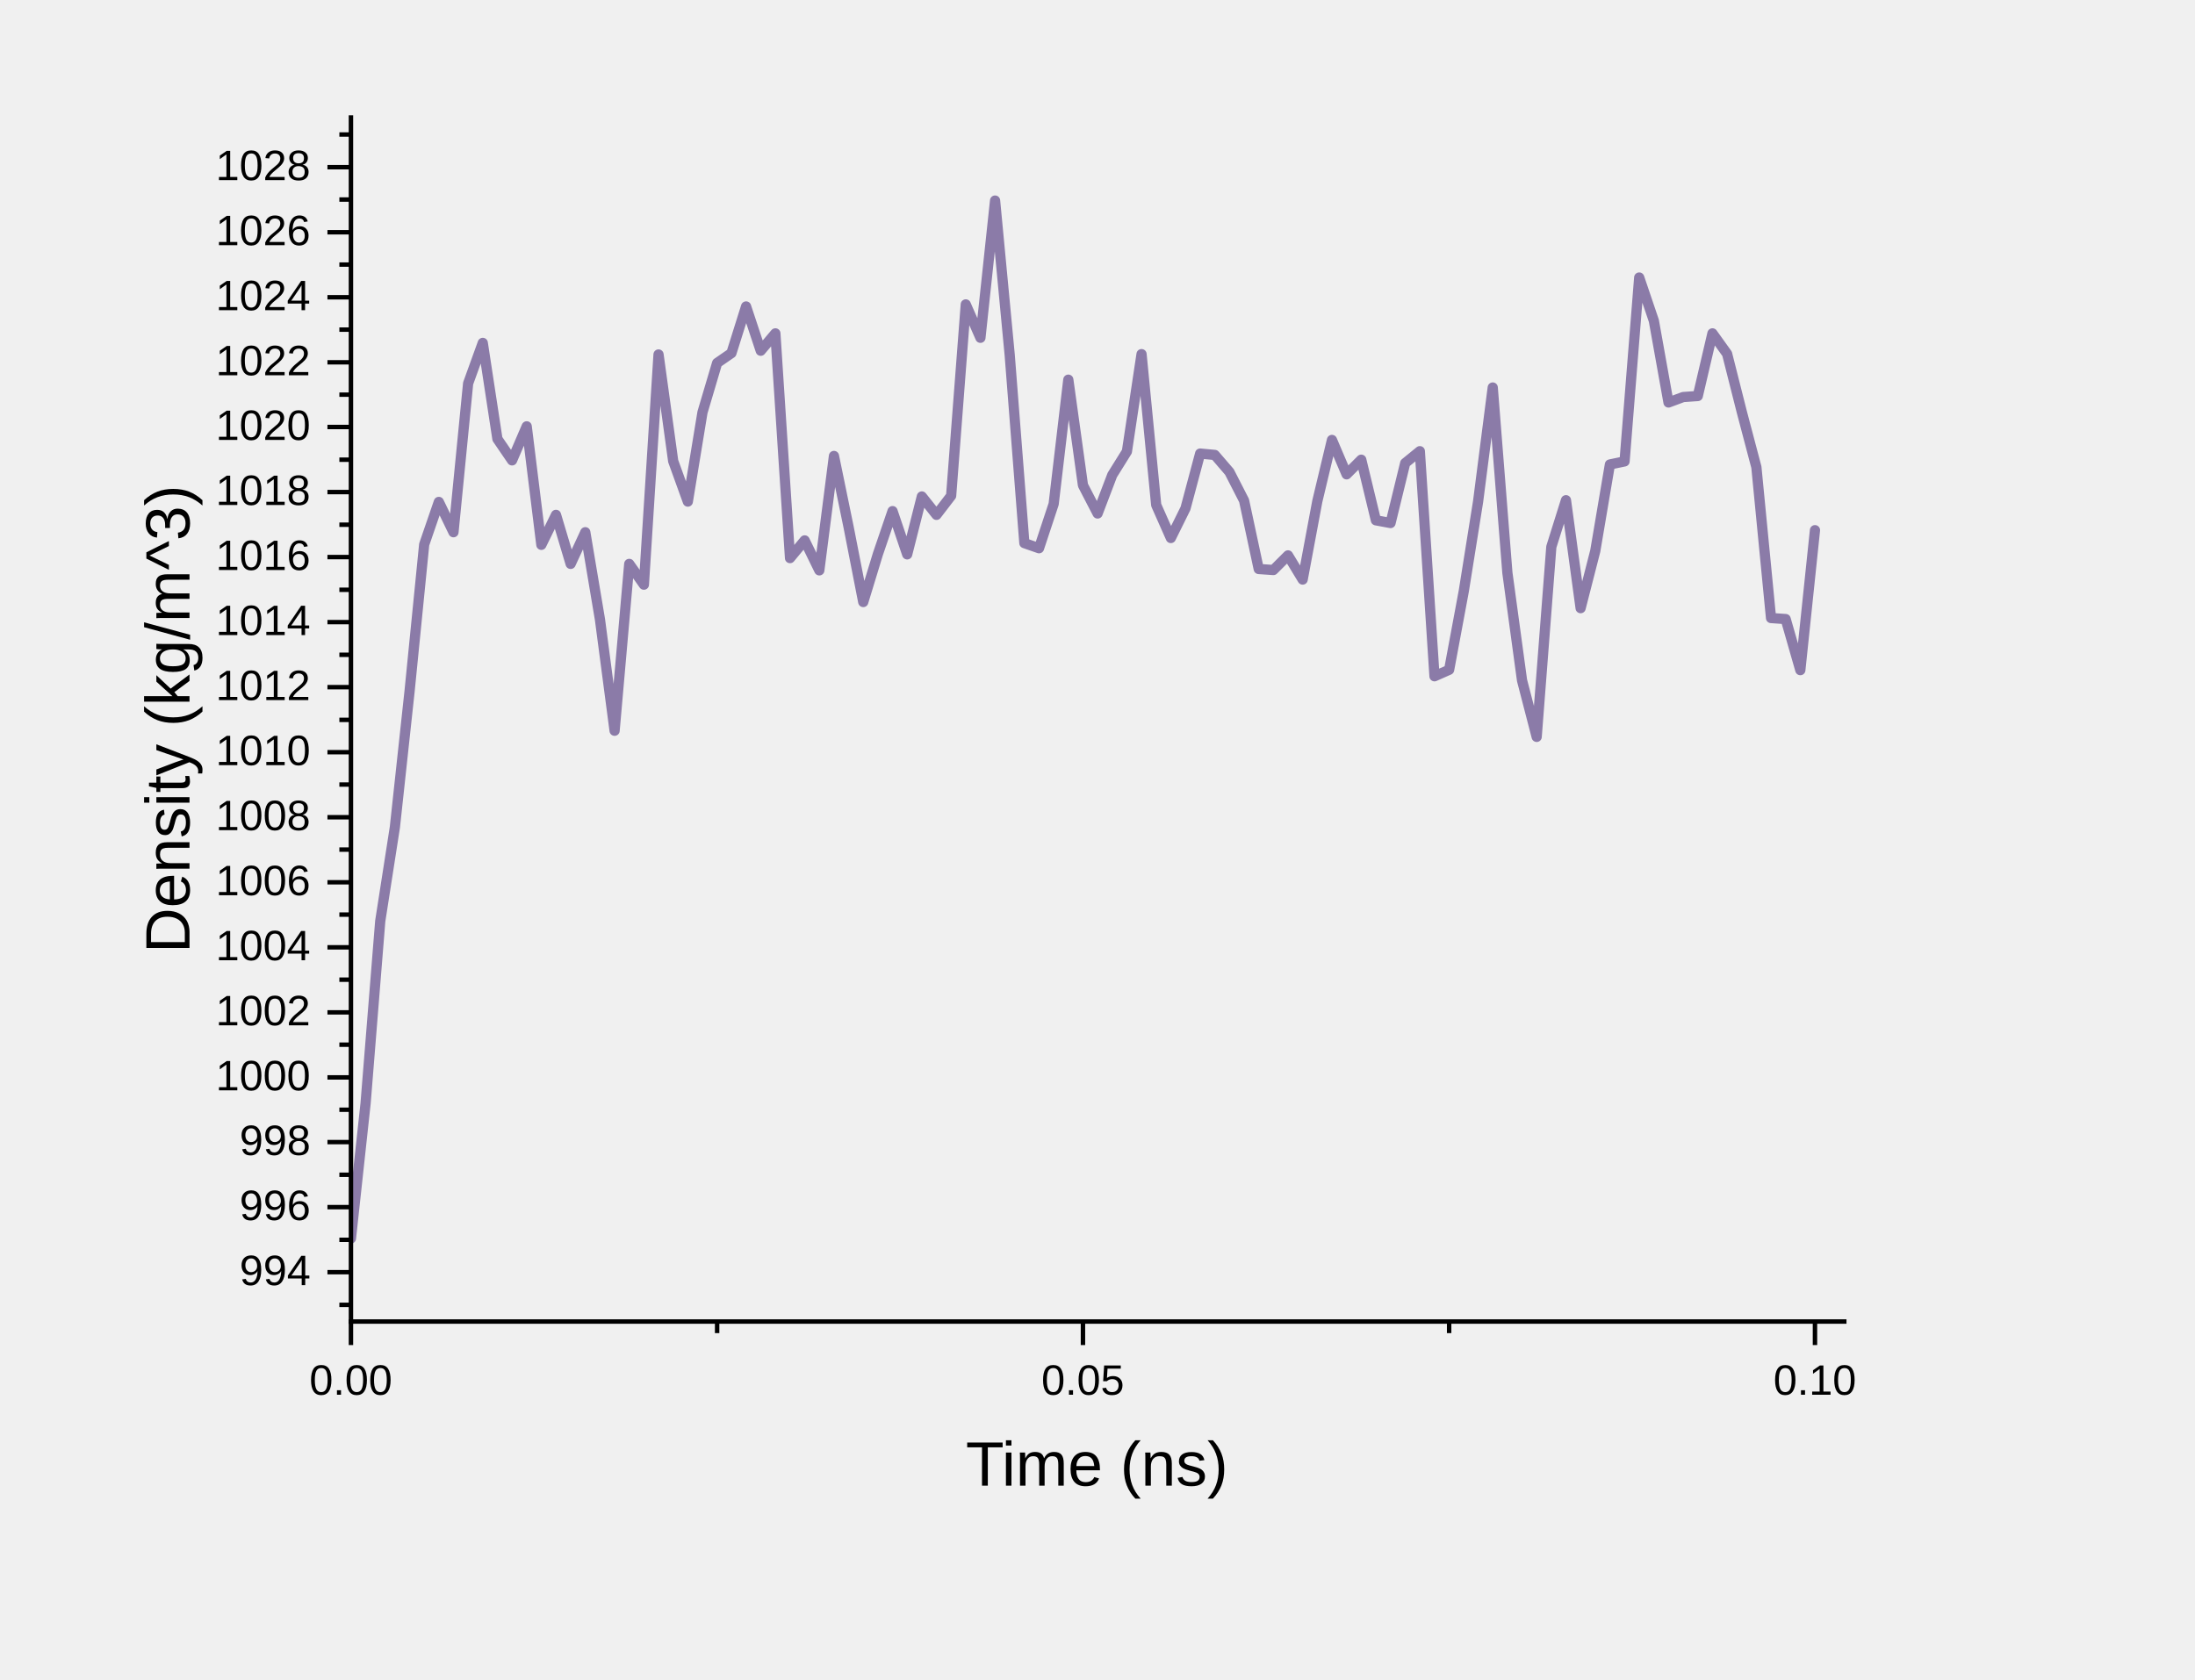
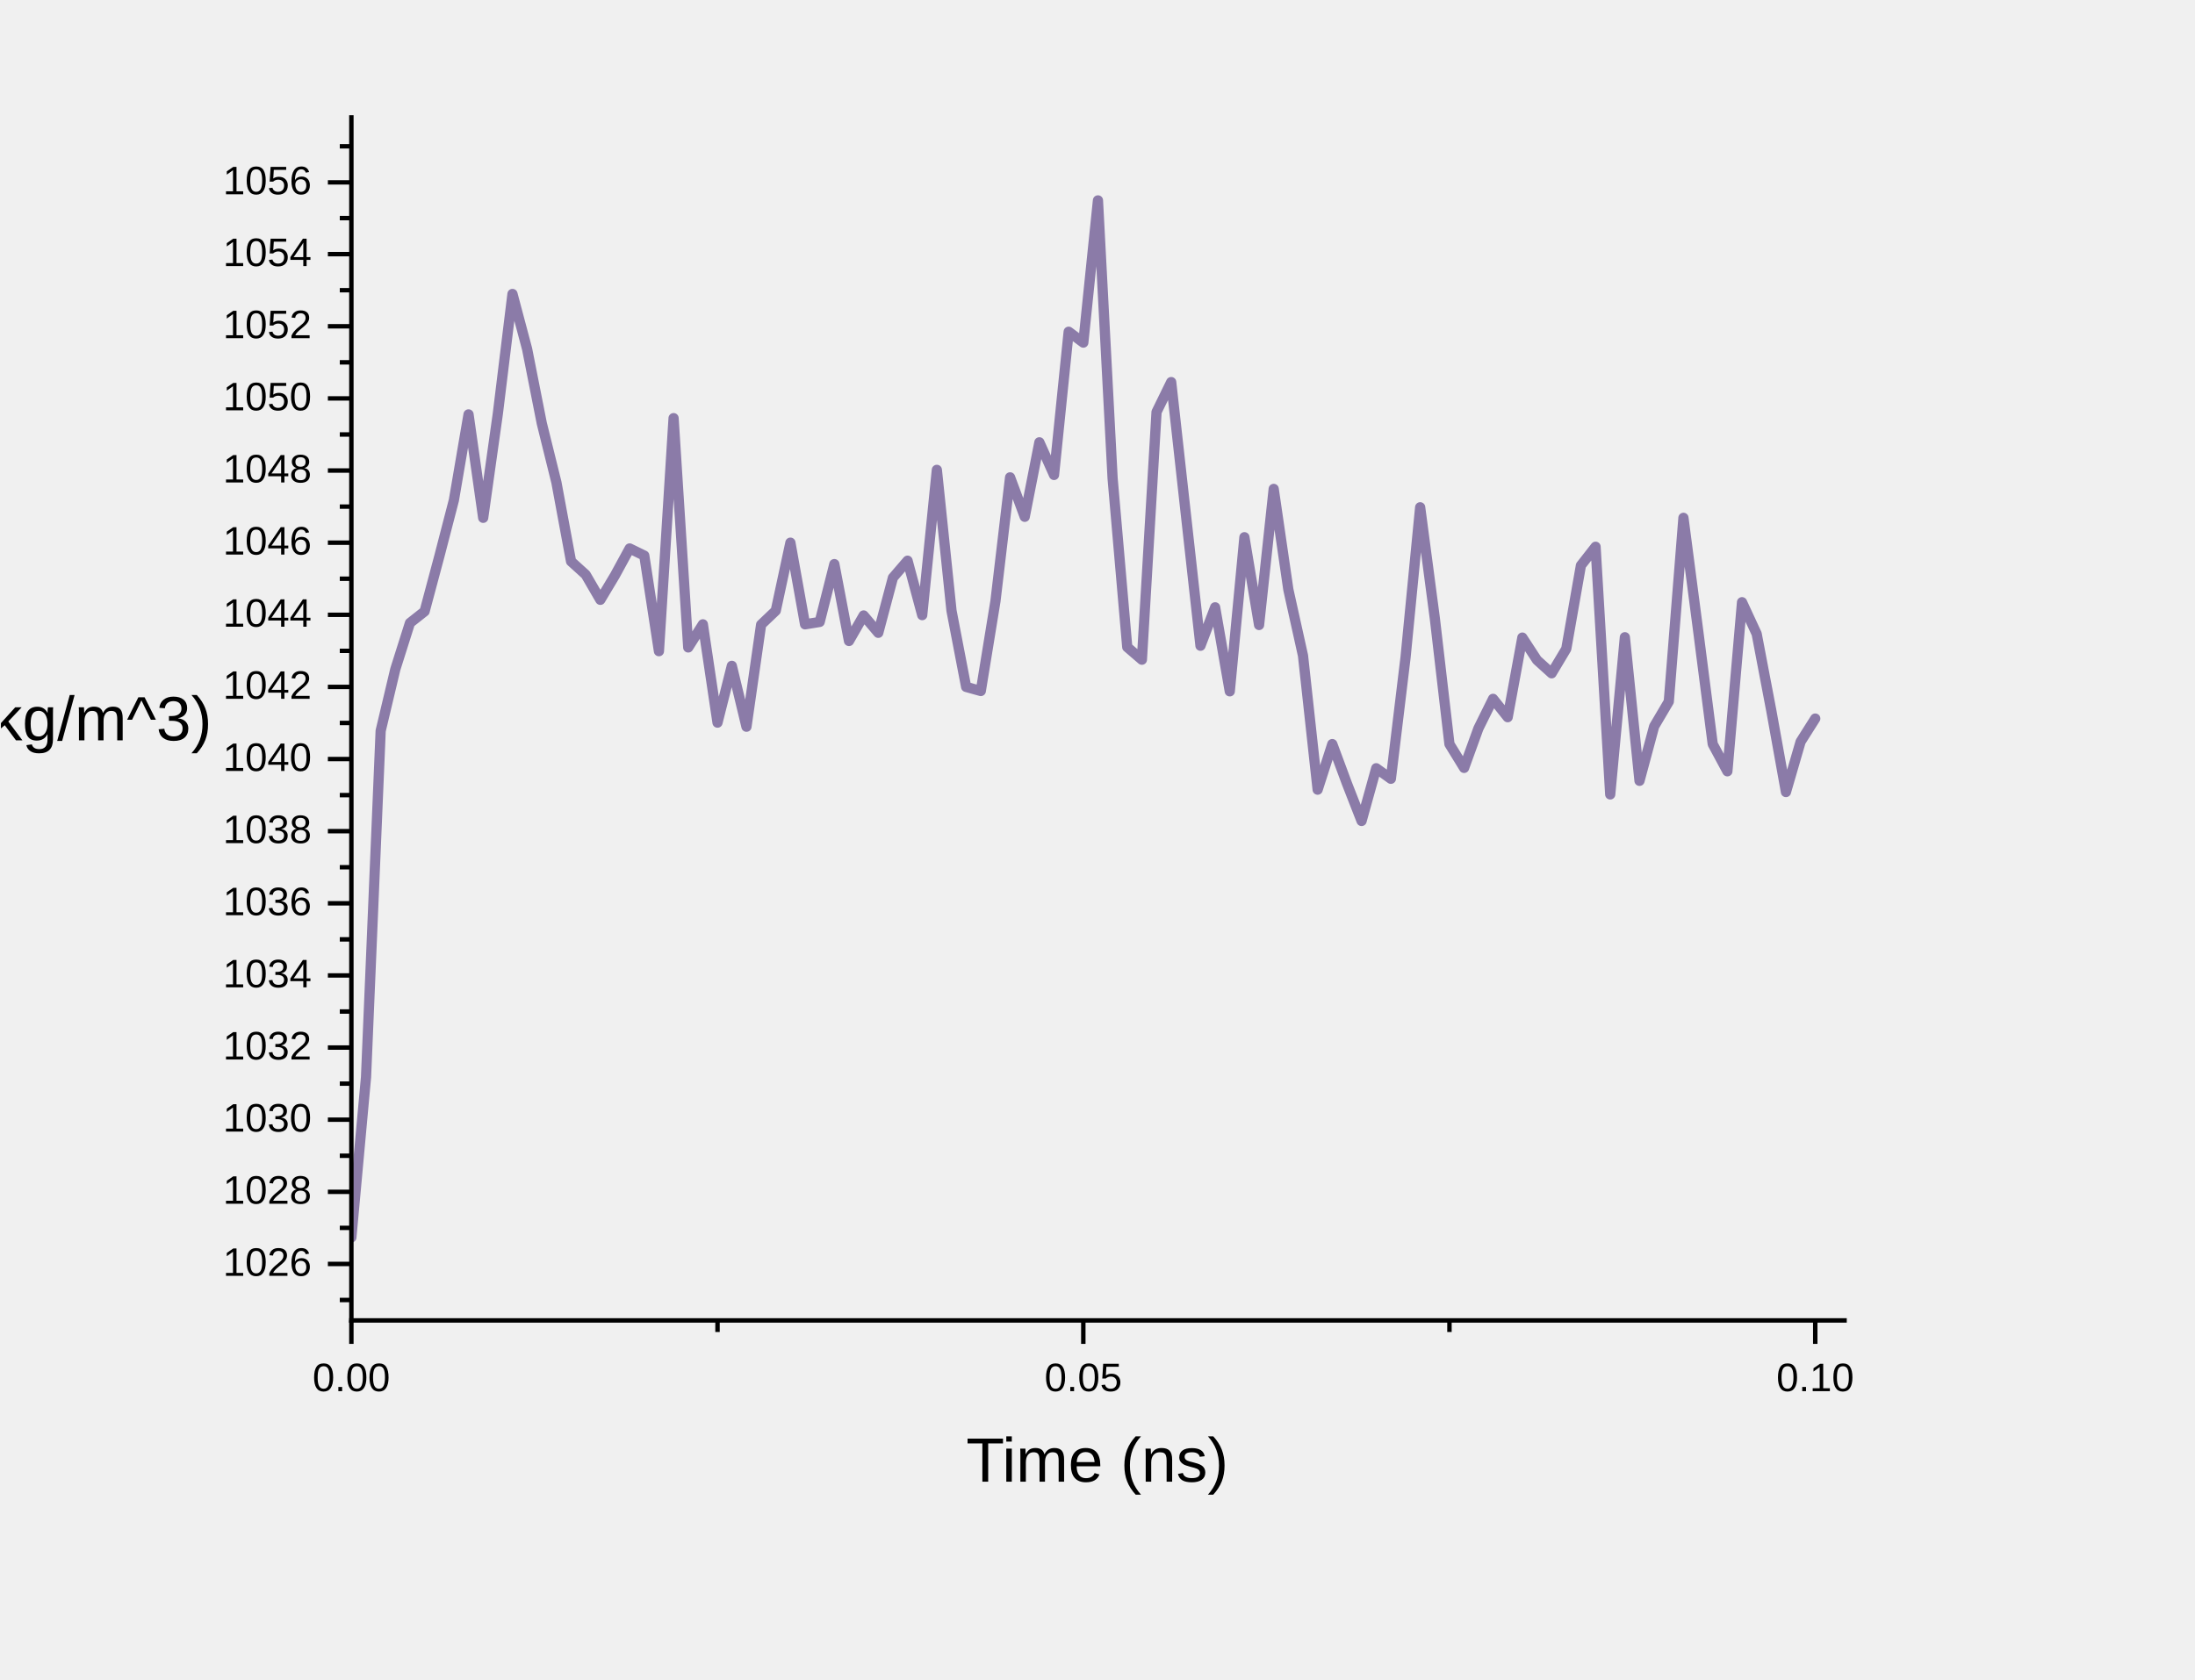
- <svg xmlns="http://www.w3.org/2000/svg" xmlns:ns1="http://www.originlab.com/namespaces/olab" viewBox="0,0 1545,1183" width="272.289mm" height="208.407mm">
-   <svg viewBox="0,0 6432.99,4923.96" width="1542.99" height="1180.99" x="0" y="0" preserveAspectRatio="none">
+ <svg xmlns="http://www.w3.org/2000/svg" xmlns:ns1="http://www.originlab.com/namespaces/olab" viewBox="0,0 1030,789" width="272.289mm" height="208.407mm">
+   <svg viewBox="0,0 6432.98,4923.99" width="1028.99" height="786.999" x="0" y="6.10351e-05" preserveAspectRatio="none">
    <defs>
      <mask id="Cp_1">
        <path d="M 1029,345 L 5414,345 5414,3882 1029,3882Z" fill="white" />
      </mask>
    </defs>
    <g mask="url(#Cp_1)">
      <rect x="0" y="0" width="6433" height="4924" visibility="hidden" fill="none" opacity="0" />
-       <polyline points="1029,3637 1072,3240 1115,2705 1158,2429 1201,2031 1244,1599 1287,1474 1330,1563 1373,1126 1416,1007 1459,1289 1502,1352 1545,1252 1588,1600 1631,1512 1674,1656 1717,1563 1760,1819 1803,2146 1846,1656 1889,1717 1932,1041 1975,1354 2018,1473 2061,1211 2104,1066 2146,1037 2189,900 2232,1030 2275,979 2318,1639 2361,1587 2404,1675 2447,1339 2490,1548 2533,1768 2576,1627 2619,1501 2662,1628 2705,1458 2748,1512 2791,1456 2834,894 2877,992 2920,589 2963,1043 3006,1595 3049,1610 3092,1480 3135,1115 3178,1425 3221,1508 3264,1395 3307,1326 3350,1040 3393,1483 3436,1580 3479,1493 3522,1332 3565,1336 3608,1386 3651,1470 3694,1671 3737,1674 3780,1631 3823,1702 3866,1472 3909,1292 3952,1393 3995,1350 4038,1528 4081,1536 4124,1360 4167,1325 4210,1986 4253,1967 4296,1736 4338,1473 4381,1138 4424,1682 4467,1998 4510,2164 4553,1606 4596,1469 4639,1786 4682,1618 4725,1364 4768,1355 4811,815 4854,942 4897,1182 4940,1166 4983,1163 5026,979 5069,1039 5112,1209 5155,1372 5198,1815 5241,1818 5284,1968 5327,1557" fill="none" style="stroke-width: 30;stroke-linecap: round;stroke-dashoffset: 0;stroke-miterlimit:10;stroke-linejoin: round;stroke: #8B7BA8" />
+       <polyline points="1029,3637 1072,3166 1115,2148 1158,1967 1201,1831 1244,1797 1287,1636 1330,1470 1373,1218 1416,1522 1459,1216 1502,864 1545,1026 1588,1244 1631,1418 1674,1650 1717,1689 1760,1763 1803,1691 1846,1612 1889,1633 1932,1914 1975,1229 2018,1903 2061,1835 2104,2124 2146,1957 2189,2136 2232,1836 2275,1795 2318,1595 2361,1835 2404,1828 2447,1658 2490,1884 2533,1809 2576,1860 2619,1698 2662,1648 2705,1808 2748,1381 2791,1795 2834,2019 2877,2031 2920,1767 2963,1403 3006,1519 3049,1300 3092,1396 3135,975 3178,1007 3221,589 3264,1406 3307,1902 3350,1939 3393,1211 3436,1123 3479,1511 3522,1898 3565,1785 3608,2032 3651,1579 3694,1837 3737,1437 3780,1733 3823,1927 3866,2321 3909,2187 3952,2303 3995,2413 4038,2258 4081,2289 4124,1933 4167,1491 4210,1817 4253,2187 4296,2257 4338,2141 4381,2054 4424,2108 4467,1874 4510,1940 4553,1979 4596,1907 4639,1662 4682,1607 4725,2335 4768,1873 4811,2295 4854,2135 4897,2062 4940,1522 4983,1852 5026,2187 5069,2267 5112,1770 5155,1863 5198,2089 5241,2328 5284,2180 5327,2112" fill="none" style="stroke-width: 30;stroke-linecap: round;stroke-dashoffset: 0;stroke-miterlimit:10;stroke-linejoin: round;stroke: #8B7BA8" />
    </g>
    <polyline points="1029,3881 5413,3881" style="stroke: black;stroke-width: 13;stroke-linecap:square;stroke-linejoin:round" fill="none" ns1:comment="" />
    <polyline points="2104,3881 2104,3915" style="stroke: black;stroke-width: 13;stroke-linecap:butt;stroke-linejoin:round" fill="none" ns1:comment="" />
    <polyline points="4253,3881 4253,3915" style="stroke: black;stroke-width: 13;stroke-linecap:butt;stroke-linejoin:round" fill="none" ns1:comment="" />
    <polyline points="1029,3881 1029,3950" style="stroke: black;stroke-width: 13;stroke-linecap:butt;stroke-linejoin:round" fill="none" ns1:comment="" />
    <polyline points="3178,3881 3178,3950" style="stroke: black;stroke-width: 13;stroke-linecap:butt;stroke-linejoin:round" fill="none" ns1:comment="" />
    <polyline points="5327,3881 5327,3950" style="stroke: black;stroke-width: 13;stroke-linecap:butt;stroke-linejoin:round" fill="none" ns1:comment="" />
    <polyline points="1029,3881 1029,345" style="stroke: black;stroke-width: 13;stroke-linecap:square;stroke-linejoin:round" fill="none" ns1:comment="" />
-     <polyline points="1029,3832 995,3832" style="stroke: black;stroke-width: 13;stroke-linecap:butt;stroke-linejoin:round" fill="none" ns1:comment="" />
-     <polyline points="1029,3641 995,3641" style="stroke: black;stroke-width: 13;stroke-linecap:butt;stroke-linejoin:round" fill="none" ns1:comment="" />
-     <polyline points="1029,3450 995,3450" style="stroke: black;stroke-width: 13;stroke-linecap:butt;stroke-linejoin:round" fill="none" ns1:comment="" />
-     <polyline points="1029,3259 995,3259" style="stroke: black;stroke-width: 13;stroke-linecap:butt;stroke-linejoin:round" fill="none" ns1:comment="" />
-     <polyline points="1029,3068 995,3068" style="stroke: black;stroke-width: 13;stroke-linecap:butt;stroke-linejoin:round" fill="none" ns1:comment="" />
-     <polyline points="1029,2877 995,2877" style="stroke: black;stroke-width: 13;stroke-linecap:butt;stroke-linejoin:round" fill="none" ns1:comment="" />
-     <polyline points="1029,2686 995,2686" style="stroke: black;stroke-width: 13;stroke-linecap:butt;stroke-linejoin:round" fill="none" ns1:comment="" />
-     <polyline points="1029,2495 995,2495" style="stroke: black;stroke-width: 13;stroke-linecap:butt;stroke-linejoin:round" fill="none" ns1:comment="" />
-     <polyline points="1029,2304 995,2304" style="stroke: black;stroke-width: 13;stroke-linecap:butt;stroke-linejoin:round" fill="none" ns1:comment="" />
-     <polyline points="1029,2114 995,2114" style="stroke: black;stroke-width: 13;stroke-linecap:butt;stroke-linejoin:round" fill="none" ns1:comment="" />
-     <polyline points="1029,1923 995,1923" style="stroke: black;stroke-width: 13;stroke-linecap:butt;stroke-linejoin:round" fill="none" ns1:comment="" />
-     <polyline points="1029,1732 995,1732" style="stroke: black;stroke-width: 13;stroke-linecap:butt;stroke-linejoin:round" fill="none" ns1:comment="" />
-     <polyline points="1029,1541 995,1541" style="stroke: black;stroke-width: 13;stroke-linecap:butt;stroke-linejoin:round" fill="none" ns1:comment="" />
-     <polyline points="1029,1350 995,1350" style="stroke: black;stroke-width: 13;stroke-linecap:butt;stroke-linejoin:round" fill="none" ns1:comment="" />
-     <polyline points="1029,1159 995,1159" style="stroke: black;stroke-width: 13;stroke-linecap:butt;stroke-linejoin:round" fill="none" ns1:comment="" />
-     <polyline points="1029,968 995,968" style="stroke: black;stroke-width: 13;stroke-linecap:butt;stroke-linejoin:round" fill="none" ns1:comment="" />
-     <polyline points="1029,777 995,777" style="stroke: black;stroke-width: 13;stroke-linecap:butt;stroke-linejoin:round" fill="none" ns1:comment="" />
-     <polyline points="1029,586 995,586" style="stroke: black;stroke-width: 13;stroke-linecap:butt;stroke-linejoin:round" fill="none" ns1:comment="" />
-     <polyline points="1029,395 995,395" style="stroke: black;stroke-width: 13;stroke-linecap:butt;stroke-linejoin:round" fill="none" ns1:comment="" />
-     <polyline points="1029,3736 960,3736" style="stroke: black;stroke-width: 13;stroke-linecap:butt;stroke-linejoin:round" fill="none" ns1:comment="" />
-     <polyline points="1029,3545 960,3545" style="stroke: black;stroke-width: 13;stroke-linecap:butt;stroke-linejoin:round" fill="none" ns1:comment="" />
-     <polyline points="1029,3354 960,3354" style="stroke: black;stroke-width: 13;stroke-linecap:butt;stroke-linejoin:round" fill="none" ns1:comment="" />
-     <polyline points="1029,3164 960,3164" style="stroke: black;stroke-width: 13;stroke-linecap:butt;stroke-linejoin:round" fill="none" ns1:comment="" />
-     <polyline points="1029,2973 960,2973" style="stroke: black;stroke-width: 13;stroke-linecap:butt;stroke-linejoin:round" fill="none" ns1:comment="" />
-     <polyline points="1029,2782 960,2782" style="stroke: black;stroke-width: 13;stroke-linecap:butt;stroke-linejoin:round" fill="none" ns1:comment="" />
-     <polyline points="1029,2591 960,2591" style="stroke: black;stroke-width: 13;stroke-linecap:butt;stroke-linejoin:round" fill="none" ns1:comment="" />
-     <polyline points="1029,2400 960,2400" style="stroke: black;stroke-width: 13;stroke-linecap:butt;stroke-linejoin:round" fill="none" ns1:comment="" />
-     <polyline points="1029,2209 960,2209" style="stroke: black;stroke-width: 13;stroke-linecap:butt;stroke-linejoin:round" fill="none" ns1:comment="" />
-     <polyline points="1029,2018 960,2018" style="stroke: black;stroke-width: 13;stroke-linecap:butt;stroke-linejoin:round" fill="none" ns1:comment="" />
-     <polyline points="1029,1827 960,1827" style="stroke: black;stroke-width: 13;stroke-linecap:butt;stroke-linejoin:round" fill="none" ns1:comment="" />
-     <polyline points="1029,1636 960,1636" style="stroke: black;stroke-width: 13;stroke-linecap:butt;stroke-linejoin:round" fill="none" ns1:comment="" />
-     <polyline points="1029,1445 960,1445" style="stroke: black;stroke-width: 13;stroke-linecap:butt;stroke-linejoin:round" fill="none" ns1:comment="" />
-     <polyline points="1029,1254 960,1254" style="stroke: black;stroke-width: 13;stroke-linecap:butt;stroke-linejoin:round" fill="none" ns1:comment="" />
-     <polyline points="1029,1064 960,1064" style="stroke: black;stroke-width: 13;stroke-linecap:butt;stroke-linejoin:round" fill="none" ns1:comment="" />
-     <polyline points="1029,873 960,873" style="stroke: black;stroke-width: 13;stroke-linecap:butt;stroke-linejoin:round" fill="none" ns1:comment="" />
-     <polyline points="1029,682 960,682" style="stroke: black;stroke-width: 13;stroke-linecap:butt;stroke-linejoin:round" fill="none" ns1:comment="" />
-     <polyline points="1029,491 960,491" style="stroke: black;stroke-width: 13;stroke-linecap:butt;stroke-linejoin:round" fill="none" ns1:comment="" />
-     <text x="907" dominant-baseline="auto" y="4096" fill="black" font-family="Arial,'MS PGothic',SimSun" font-size="125" font-weight="400" ns1:comment="">
-       <tspan x="907" style="font-kerning:none">0.00</tspan>
+     <polyline points="1029,3821 995,3821" style="stroke: black;stroke-width: 13;stroke-linecap:butt;stroke-linejoin:round" fill="none" ns1:comment="" />
+     <polyline points="1029,3609 995,3609" style="stroke: black;stroke-width: 13;stroke-linecap:butt;stroke-linejoin:round" fill="none" ns1:comment="" />
+     <polyline points="1029,3397 995,3397" style="stroke: black;stroke-width: 13;stroke-linecap:butt;stroke-linejoin:round" fill="none" ns1:comment="" />
+     <polyline points="1029,3185 995,3185" style="stroke: black;stroke-width: 13;stroke-linecap:butt;stroke-linejoin:round" fill="none" ns1:comment="" />
+     <polyline points="1029,2973 995,2973" style="stroke: black;stroke-width: 13;stroke-linecap:butt;stroke-linejoin:round" fill="none" ns1:comment="" />
+     <polyline points="1029,2761 995,2761" style="stroke: black;stroke-width: 13;stroke-linecap:butt;stroke-linejoin:round" fill="none" ns1:comment="" />
+     <polyline points="1029,2549 995,2549" style="stroke: black;stroke-width: 13;stroke-linecap:butt;stroke-linejoin:round" fill="none" ns1:comment="" />
+     <polyline points="1029,2337 995,2337" style="stroke: black;stroke-width: 13;stroke-linecap:butt;stroke-linejoin:round" fill="none" ns1:comment="" />
+     <polyline points="1029,2125 995,2125" style="stroke: black;stroke-width: 13;stroke-linecap:butt;stroke-linejoin:round" fill="none" ns1:comment="" />
+     <polyline points="1029,1913 995,1913" style="stroke: black;stroke-width: 13;stroke-linecap:butt;stroke-linejoin:round" fill="none" ns1:comment="" />
+     <polyline points="1029,1701 995,1701" style="stroke: black;stroke-width: 13;stroke-linecap:butt;stroke-linejoin:round" fill="none" ns1:comment="" />
+     <polyline points="1029,1489 995,1489" style="stroke: black;stroke-width: 13;stroke-linecap:butt;stroke-linejoin:round" fill="none" ns1:comment="" />
+     <polyline points="1029,1277 995,1277" style="stroke: black;stroke-width: 13;stroke-linecap:butt;stroke-linejoin:round" fill="none" ns1:comment="" />
+     <polyline points="1029,1065 995,1065" style="stroke: black;stroke-width: 13;stroke-linecap:butt;stroke-linejoin:round" fill="none" ns1:comment="" />
+     <polyline points="1029,853 995,853" style="stroke: black;stroke-width: 13;stroke-linecap:butt;stroke-linejoin:round" fill="none" ns1:comment="" />
+     <polyline points="1029,641 995,641" style="stroke: black;stroke-width: 13;stroke-linecap:butt;stroke-linejoin:round" fill="none" ns1:comment="" />
+     <polyline points="1029,430 995,430" style="stroke: black;stroke-width: 13;stroke-linecap:butt;stroke-linejoin:round" fill="none" ns1:comment="" />
+     <polyline points="1029,3715 960,3715" style="stroke: black;stroke-width: 13;stroke-linecap:butt;stroke-linejoin:round" fill="none" ns1:comment="" />
+     <polyline points="1029,3503 960,3503" style="stroke: black;stroke-width: 13;stroke-linecap:butt;stroke-linejoin:round" fill="none" ns1:comment="" />
+     <polyline points="1029,3291 960,3291" style="stroke: black;stroke-width: 13;stroke-linecap:butt;stroke-linejoin:round" fill="none" ns1:comment="" />
+     <polyline points="1029,3079 960,3079" style="stroke: black;stroke-width: 13;stroke-linecap:butt;stroke-linejoin:round" fill="none" ns1:comment="" />
+     <polyline points="1029,2867 960,2867" style="stroke: black;stroke-width: 13;stroke-linecap:butt;stroke-linejoin:round" fill="none" ns1:comment="" />
+     <polyline points="1029,2655 960,2655" style="stroke: black;stroke-width: 13;stroke-linecap:butt;stroke-linejoin:round" fill="none" ns1:comment="" />
+     <polyline points="1029,2443 960,2443" style="stroke: black;stroke-width: 13;stroke-linecap:butt;stroke-linejoin:round" fill="none" ns1:comment="" />
+     <polyline points="1029,2231 960,2231" style="stroke: black;stroke-width: 13;stroke-linecap:butt;stroke-linejoin:round" fill="none" ns1:comment="" />
+     <polyline points="1029,2019 960,2019" style="stroke: black;stroke-width: 13;stroke-linecap:butt;stroke-linejoin:round" fill="none" ns1:comment="" />
+     <polyline points="1029,1807 960,1807" style="stroke: black;stroke-width: 13;stroke-linecap:butt;stroke-linejoin:round" fill="none" ns1:comment="" />
+     <polyline points="1029,1595 960,1595" style="stroke: black;stroke-width: 13;stroke-linecap:butt;stroke-linejoin:round" fill="none" ns1:comment="" />
+     <polyline points="1029,1383 960,1383" style="stroke: black;stroke-width: 13;stroke-linecap:butt;stroke-linejoin:round" fill="none" ns1:comment="" />
+     <polyline points="1029,1171 960,1171" style="stroke: black;stroke-width: 13;stroke-linecap:butt;stroke-linejoin:round" fill="none" ns1:comment="" />
+     <polyline points="1029,959 960,959" style="stroke: black;stroke-width: 13;stroke-linecap:butt;stroke-linejoin:round" fill="none" ns1:comment="" />
+     <polyline points="1029,747 960,747" style="stroke: black;stroke-width: 13;stroke-linecap:butt;stroke-linejoin:round" fill="none" ns1:comment="" />
+     <polyline points="1029,536 960,536" style="stroke: black;stroke-width: 13;stroke-linecap:butt;stroke-linejoin:round" fill="none" ns1:comment="" />
+     <text x="915" dominant-baseline="auto" y="4089" fill="black" font-family="Arial,'MS PGothic',SimSun" font-size="117" font-weight="400" ns1:comment="">
+       <tspan x="915" style="font-kerning:none">0.00</tspan>
    </text>
-     <text x="3056" dominant-baseline="auto" y="4096" fill="black" font-family="Arial,'MS PGothic',SimSun" font-size="125" font-weight="400" ns1:comment="">
-       <tspan x="3056" style="font-kerning:none">0.05</tspan>
+     <text x="3064" dominant-baseline="auto" y="4089" fill="black" font-family="Arial,'MS PGothic',SimSun" font-size="117" font-weight="400" ns1:comment="">
+       <tspan x="3064" style="font-kerning:none">0.05</tspan>
    </text>
-     <text x="5205" dominant-baseline="auto" y="4096" fill="black" font-family="Arial,'MS PGothic',SimSun" font-size="125" font-weight="400" ns1:comment="">
-       <tspan x="5205" style="font-kerning:none">0.10</tspan>
+     <text x="5213" dominant-baseline="auto" y="4089" fill="black" font-family="Arial,'MS PGothic',SimSun" font-size="117" font-weight="400" ns1:comment="">
+       <tspan x="5213" style="font-kerning:none">0.10</tspan>
    </text>
-     <text x="702" dominant-baseline="auto" y="3774" fill="black" font-family="Arial,'MS PGothic',SimSun" font-size="125" font-weight="400" ns1:comment="">
-       <tspan x="702" style="font-kerning:none">994</tspan>
+     <text x="652" dominant-baseline="auto" y="3750" fill="black" font-family="Arial,'MS PGothic',SimSun" font-size="117" font-weight="400" ns1:comment="">
+       <tspan x="652" style="font-kerning:none">1026</tspan>
    </text>
-     <text x="702" dominant-baseline="auto" y="3583" fill="black" font-family="Arial,'MS PGothic',SimSun" font-size="125" font-weight="400" ns1:comment="">
-       <tspan x="702" style="font-kerning:none">996</tspan>
+     <text x="652" dominant-baseline="auto" y="3538" fill="black" font-family="Arial,'MS PGothic',SimSun" font-size="117" font-weight="400" ns1:comment="">
+       <tspan x="652" style="font-kerning:none">1028</tspan>
    </text>
-     <text x="702" dominant-baseline="auto" y="3392" fill="black" font-family="Arial,'MS PGothic',SimSun" font-size="125" font-weight="400" ns1:comment="">
-       <tspan x="702" style="font-kerning:none">998</tspan>
+     <text x="652" dominant-baseline="auto" y="3326" fill="black" font-family="Arial,'MS PGothic',SimSun" font-size="117" font-weight="400" ns1:comment="">
+       <tspan x="652" style="font-kerning:none">1030</tspan>
    </text>
-     <text x="632" dominant-baseline="auto" y="3202" fill="black" font-family="Arial,'MS PGothic',SimSun" font-size="125" font-weight="400" ns1:comment="">
-       <tspan x="632" style="font-kerning:none">1000</tspan>
+     <text x="652" dominant-baseline="auto" y="3114" fill="black" font-family="Arial,'MS PGothic',SimSun" font-size="117" font-weight="400" ns1:comment="">
+       <tspan x="652" style="font-kerning:none">1032</tspan>
    </text>
-     <text x="632" dominant-baseline="auto" y="3011" fill="black" font-family="Arial,'MS PGothic',SimSun" font-size="125" font-weight="400" ns1:comment="">
-       <tspan x="632" style="font-kerning:none">1002</tspan>
+     <text x="652" dominant-baseline="auto" y="2902" fill="black" font-family="Arial,'MS PGothic',SimSun" font-size="117" font-weight="400" ns1:comment="">
+       <tspan x="652" style="font-kerning:none">1034</tspan>
    </text>
-     <text x="632" dominant-baseline="auto" y="2820" fill="black" font-family="Arial,'MS PGothic',SimSun" font-size="125" font-weight="400" ns1:comment="">
-       <tspan x="632" style="font-kerning:none">1004</tspan>
+     <text x="652" dominant-baseline="auto" y="2690" fill="black" font-family="Arial,'MS PGothic',SimSun" font-size="117" font-weight="400" ns1:comment="">
+       <tspan x="652" style="font-kerning:none">1036</tspan>
    </text>
-     <text x="632" dominant-baseline="auto" y="2629" fill="black" font-family="Arial,'MS PGothic',SimSun" font-size="125" font-weight="400" ns1:comment="">
-       <tspan x="632" style="font-kerning:none">1006</tspan>
+     <text x="652" dominant-baseline="auto" y="2478" fill="black" font-family="Arial,'MS PGothic',SimSun" font-size="117" font-weight="400" ns1:comment="">
+       <tspan x="652" style="font-kerning:none">1038</tspan>
    </text>
-     <text x="632" dominant-baseline="auto" y="2438" fill="black" font-family="Arial,'MS PGothic',SimSun" font-size="125" font-weight="400" ns1:comment="">
-       <tspan x="632" style="font-kerning:none">1008</tspan>
+     <text x="652" dominant-baseline="auto" y="2266" fill="black" font-family="Arial,'MS PGothic',SimSun" font-size="117" font-weight="400" ns1:comment="">
+       <tspan x="652" style="font-kerning:none">1040</tspan>
    </text>
-     <text x="632" dominant-baseline="auto" y="2247" fill="black" font-family="Arial,'MS PGothic',SimSun" font-size="125" font-weight="400" ns1:comment="">
-       <tspan x="632" style="font-kerning:none">1010</tspan>
+     <text x="652" dominant-baseline="auto" y="2054" fill="black" font-family="Arial,'MS PGothic',SimSun" font-size="117" font-weight="400" ns1:comment="">
+       <tspan x="652" style="font-kerning:none">1042</tspan>
    </text>
-     <text x="632" dominant-baseline="auto" y="2056" fill="black" font-family="Arial,'MS PGothic',SimSun" font-size="125" font-weight="400" ns1:comment="">
-       <tspan x="632" style="font-kerning:none">1012</tspan>
+     <text x="652" dominant-baseline="auto" y="1842" fill="black" font-family="Arial,'MS PGothic',SimSun" font-size="117" font-weight="400" ns1:comment="">
+       <tspan x="652" style="font-kerning:none">1044</tspan>
    </text>
-     <text x="632" dominant-baseline="auto" y="1865" fill="black" font-family="Arial,'MS PGothic',SimSun" font-size="125" font-weight="400" ns1:comment="">
-       <tspan x="632" style="font-kerning:none">1014</tspan>
+     <text x="652" dominant-baseline="auto" y="1630" fill="black" font-family="Arial,'MS PGothic',SimSun" font-size="117" font-weight="400" ns1:comment="">
+       <tspan x="652" style="font-kerning:none">1046</tspan>
    </text>
-     <text x="632" dominant-baseline="auto" y="1674" fill="black" font-family="Arial,'MS PGothic',SimSun" font-size="125" font-weight="400" ns1:comment="">
-       <tspan x="632" style="font-kerning:none">1016</tspan>
+     <text x="652" dominant-baseline="auto" y="1418" fill="black" font-family="Arial,'MS PGothic',SimSun" font-size="117" font-weight="400" ns1:comment="">
+       <tspan x="652" style="font-kerning:none">1048</tspan>
    </text>
-     <text x="632" dominant-baseline="auto" y="1483" fill="black" font-family="Arial,'MS PGothic',SimSun" font-size="125" font-weight="400" ns1:comment="">
-       <tspan x="632" style="font-kerning:none">1018</tspan>
+     <text x="652" dominant-baseline="auto" y="1206" fill="black" font-family="Arial,'MS PGothic',SimSun" font-size="117" font-weight="400" ns1:comment="">
+       <tspan x="652" style="font-kerning:none">1050</tspan>
    </text>
-     <text x="632" dominant-baseline="auto" y="1292" fill="black" font-family="Arial,'MS PGothic',SimSun" font-size="125" font-weight="400" ns1:comment="">
-       <tspan x="632" style="font-kerning:none">1020</tspan>
+     <text x="652" dominant-baseline="auto" y="994" fill="black" font-family="Arial,'MS PGothic',SimSun" font-size="117" font-weight="400" ns1:comment="">
+       <tspan x="652" style="font-kerning:none">1052</tspan>
    </text>
-     <text x="632" dominant-baseline="auto" y="1102" fill="black" font-family="Arial,'MS PGothic',SimSun" font-size="125" font-weight="400" ns1:comment="">
-       <tspan x="632" style="font-kerning:none">1022</tspan>
+     <text x="652" dominant-baseline="auto" y="782" fill="black" font-family="Arial,'MS PGothic',SimSun" font-size="117" font-weight="400" ns1:comment="">
+       <tspan x="652" style="font-kerning:none">1054</tspan>
    </text>
-     <text x="632" dominant-baseline="auto" y="911" fill="black" font-family="Arial,'MS PGothic',SimSun" font-size="125" font-weight="400" ns1:comment="">
-       <tspan x="632" style="font-kerning:none">1024</tspan>
+     <text x="652" dominant-baseline="auto" y="571" fill="black" font-family="Arial,'MS PGothic',SimSun" font-size="117" font-weight="400" ns1:comment="">
+       <tspan x="652" style="font-kerning:none">1056</tspan>
    </text>
-     <text x="632" dominant-baseline="auto" y="720" fill="black" font-family="Arial,'MS PGothic',SimSun" font-size="125" font-weight="400" ns1:comment="">
-       <tspan x="632" style="font-kerning:none">1026</tspan>
+     <text x="2834" dominant-baseline="auto" y="4355" fill="black" font-family="Arial,'MS PGothic',SimSun" font-size="184" font-weight="400" ns1:comment="">
+       <tspan x="2834" style="white-space:pre;font-kerning:none" xml:space="preserve">Time (ns)</tspan>
    </text>
-     <text x="632" dominant-baseline="auto" y="529" fill="black" font-family="Arial,'MS PGothic',SimSun" font-size="125" font-weight="400" ns1:comment="">
-       <tspan x="632" style="font-kerning:none">1028</tspan>
-     </text>
-     <text x="0" dominant-baseline="auto" y="0" fill="black" font-family="Arial,'MS PGothic',SimSun" font-size="184" font-weight="400" transform="matrix(-1.83698e-16 -1 0.999999 -1.83698e-16 555 2799)" ns1:comment="">
-       <tspan x="0" style="white-space:pre;font-kerning:none" xml:space="preserve">Density (kg/m^3)</tspan>
-     </text>
-     <text x="2834" dominant-baseline="auto" y="4363" fill="black" font-family="Arial,'MS PGothic',SimSun" font-size="184" font-weight="400" ns1:comment="">
-       <tspan x="2834" style="white-space:pre;font-kerning:none" xml:space="preserve">Time (ns)</tspan>
+     <text x="-755" dominant-baseline="auto" y="2176" fill="black" font-family="Arial,'MS PGothic',SimSun" font-size="184" font-weight="400" ns1:comment="">
+       <tspan x="-755" style="white-space:pre;font-kerning:none" xml:space="preserve">Density (kg/m^3)</tspan>
    </text>
  </svg>
</svg>
